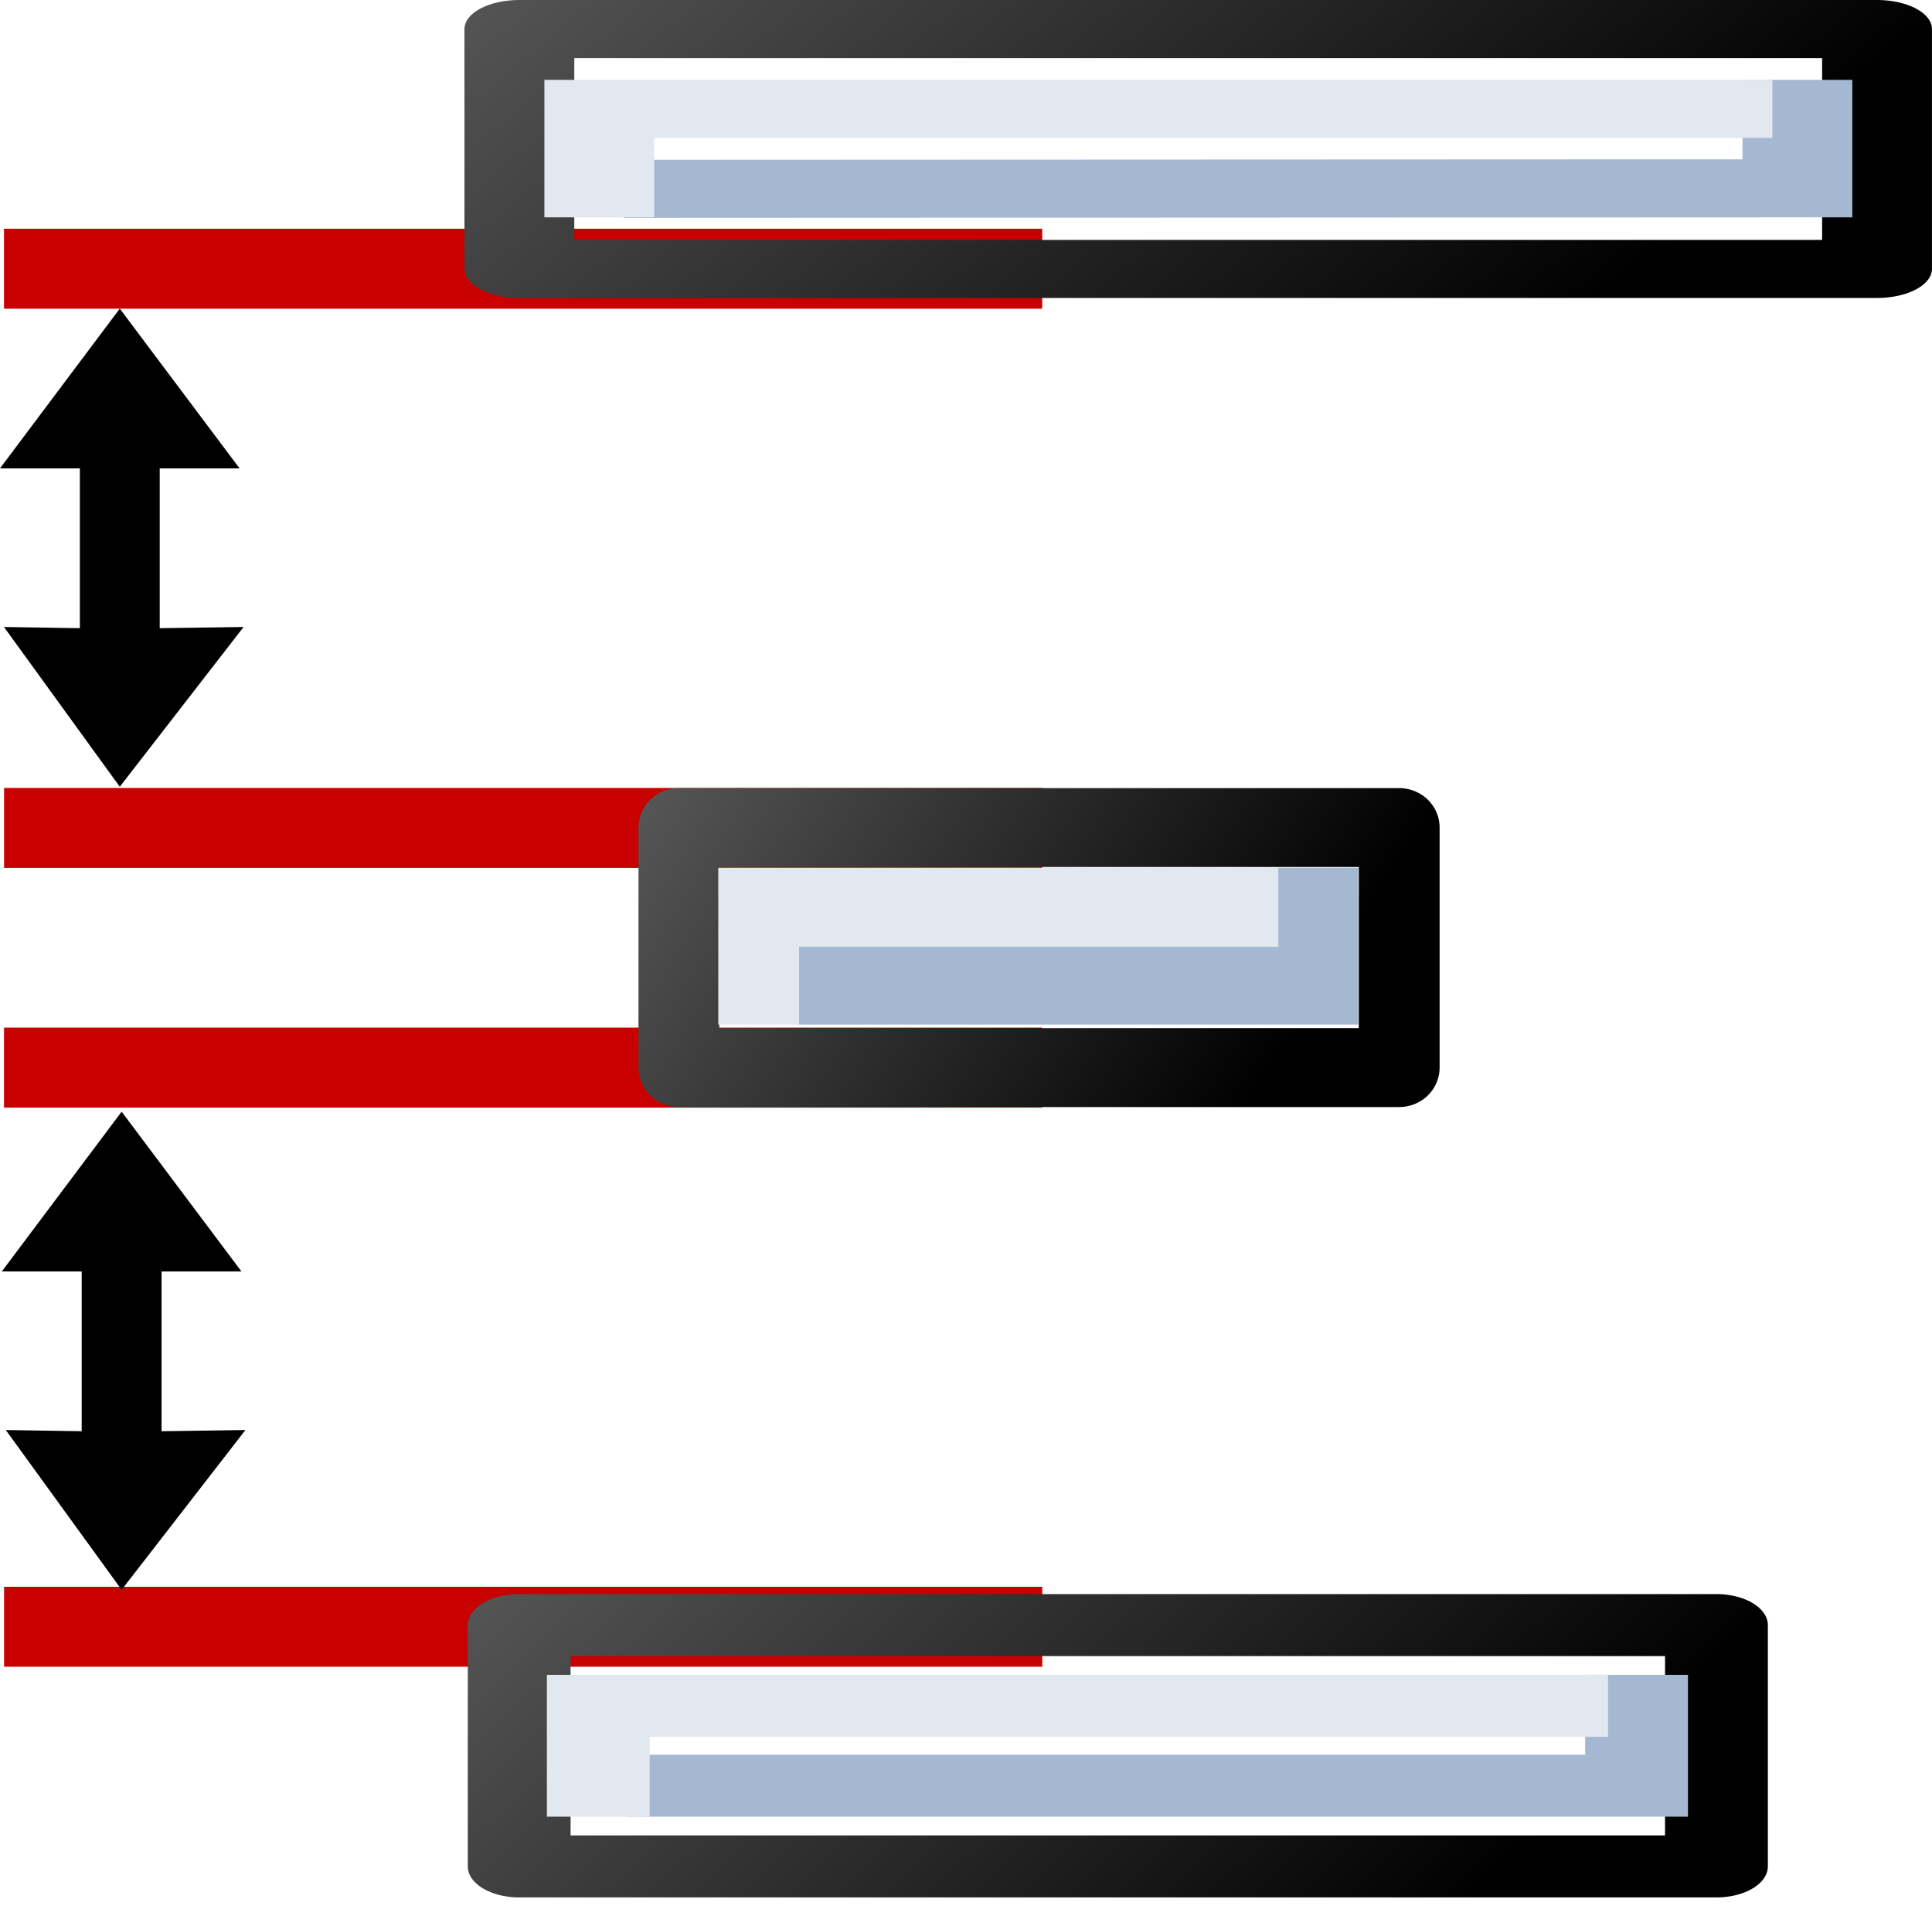
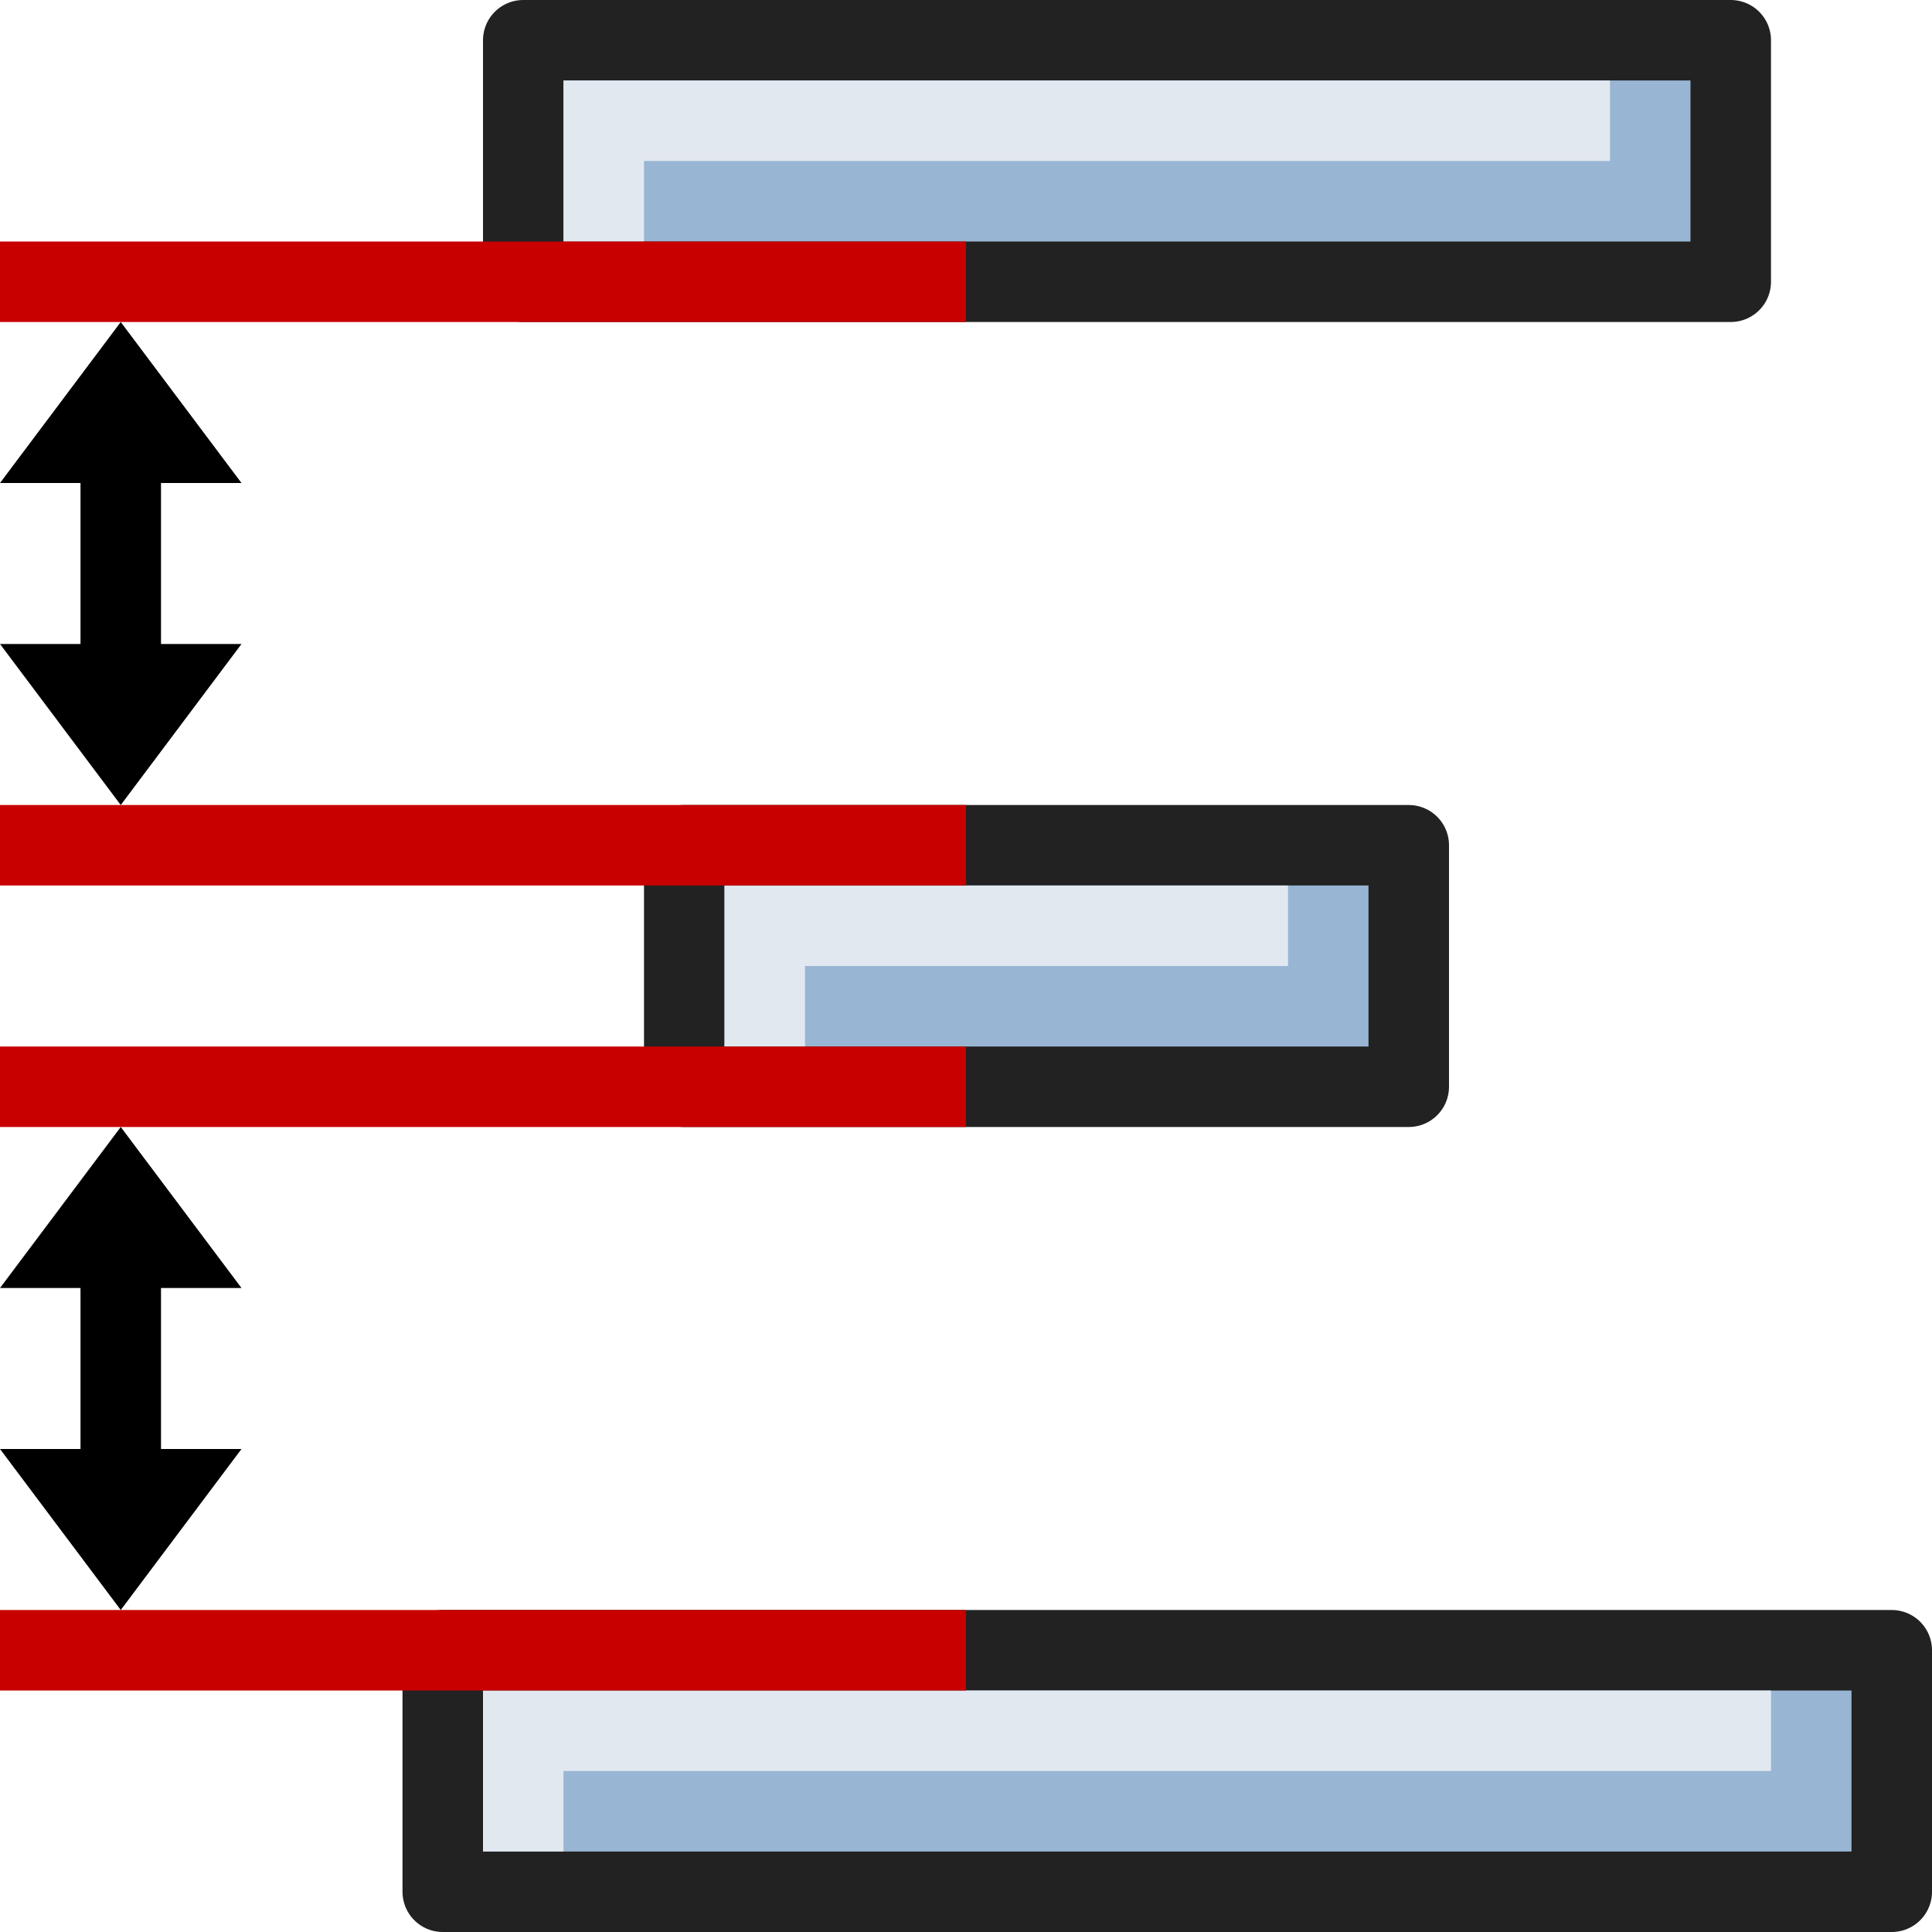
- <svg xmlns="http://www.w3.org/2000/svg" xmlns:xlink="http://www.w3.org/1999/xlink" id="svg1" width="24.188" height="23.851">
-   <defs id="defs3">
-     <linearGradient gradientUnits="userSpaceOnUse" id="linearGradient5585" x1="-36.602" x2="-31.903" xlink:href="#linearGradient5704" y1="182.984" y2="190.663" />
-     <linearGradient gradientTransform="matrix(0.979208,0,0,1.000037,-0.74827,-0.0068457)" gradientUnits="userSpaceOnUse" id="linearGradient5557" x1="-36.602" x2="-31.903" xlink:href="#linearGradient5704" y1="182.984" y2="190.663" />
-     <linearGradient gradientTransform="matrix(0.979208,0,0,1.000037,-0.74827,-0.0068457)" gradientUnits="userSpaceOnUse" id="linearGradient5559" x1="-36.602" x2="-31.903" xlink:href="#linearGradient5704" y1="182.984" y2="190.663" />
-     <linearGradient id="linearGradient5704">
-       <stop id="stop5706" offset="0" style="stop-color:#5a5a5a;stop-opacity:1" />
-       <stop id="stop5708" offset="1" style="stop-color:#000000;stop-opacity:1" />
-     </linearGradient>
-   </defs>
-   <g id="distribute-vertical-gaps" transform="matrix(1,0,0,0.998006,48.031,-167.7073)">
-     <g id="use5893" transform="matrix(0,-1.001998,0.998006,0,-222.5775,146.9011)">
-       <path d="M -44.463,175.469 -44.463,187.492" id="use5475" style="fill:none;stroke:#c80000;stroke-width:1.001;stroke-linecap:square" transform="matrix(1,0,0,1,3,-0.02224516)" />
-       <path d="M -44.463,175.469 -44.463,187.492" id="use5479" style="fill:none;stroke:#c80000;stroke-width:1.001;stroke-linecap:square" transform="matrix(1,0,0,1,10,-0.02309066)" />
-       <path d="M -44.463,175.469 -44.463,187.492" id="use5481" style="fill:none;stroke:#c80000;stroke-width:1.001;stroke-linecap:square" transform="matrix(1,0,0,1,13,-0.02224516)" />
-       <path d="M -44.463,175.469 -44.463,187.492" id="use5483" style="fill:none;stroke:#c80000;stroke-width:1.001;stroke-linecap:square" transform="matrix(1,0,0,1,20,-0.02309066)" />
-       <path d="M -39,177.974 -41,176.421 -39,174.968 -39.015,175.92 -37.015,175.92 -37.015,174.918 -35.015,176.421 -37.015,177.924 -37.015,176.922 -39.015,176.922 -39,177.974 Z" id="path5816" style="fill:#000000;fill-rule:evenodd" />
-       <path d="M -39,177.974 -41,176.421 -39,174.968 -39.015,175.92 -37.015,175.92 -37.015,174.918 -35.015,176.421 -37.015,177.924 -37.015,176.922 -39.015,176.922 -39,177.974 Z" id="use5473" style="fill:#000000;fill-rule:evenodd" transform="matrix(1,0,0,1,10.0524,-0.0230858)" />
+ <svg xmlns="http://www.w3.org/2000/svg" width="24" height="24">
+   <g id="distribute-vertical-gaps" transform="matrix(0,1,1,0,0,0)">
+     <g style="fill:#98b6d3;stroke:#222222;stroke-linejoin:round">
+       <rect x="0.5" y="6.5" width="3" height="15" />
+       <rect x="10.5" y="8.5" width="3" height="9" />
+       <rect x="20.5" y="5.5" width="3" height="18" />
    </g>
-     <rect height="15.968" id="rect4388" style="color:#000000;fill:none" transform="rotate(-90)" width="16.032" x="-191.941" y="-47.924" />
-     <g id="use5943" transform="matrix(0,0.9759811,0.998006,0,-222.6506,213.0578)">
-       <rect height="9.036" id="rect5724" style="color:#000000;fill:none;stroke:url(#linearGradient5585);stroke-width:1.014;stroke-linecap:round;stroke-linejoin:round;stroke-miterlimit:0" width="3.085" x="-35.488" y="183.485" />
-       <path d="M -33.463,185.488 -33.463,191.5 -34.463,191.5" id="path5415" style="fill:none;stroke:#a4b8d2;stroke-width:1.014px;stroke-linecap:square" />
-       <path d="M -34.463,190.498 -34.463,184.486 -33.463,184.486" id="path5417" style="fill:none;stroke:#e2e8f0;stroke-width:1.014px;stroke-linecap:square" />
+     <g style="fill:none;stroke:#e2e8f0">
+       <path d="m  1.5,20 v -12.5 h 1.5" />
+       <path d="m 11.5,16 v  -6.5 h 1.5" />
+       <path d="m 21.5,22 v -15.5 h 1.5" />
    </g>
-     <g id="use5947" transform="matrix(0,0.9960812,1.881094,0,-386.6812,203.7663)">
-       <rect height="9.036" id="rect5464" style="color:#000000;fill:none;stroke:url(#linearGradient5559);stroke-width:0.731;stroke-linecap:round;stroke-linejoin:round;stroke-miterlimit:0" width="3.021" x="-35.499" y="183.485" />
-       <path d="M -33.487,184.548 -33.493,191.991 -34.493,191.991" id="path5467" style="fill:none;stroke:#a4b8d2;stroke-width:0.731;stroke-linecap:square" />
-       <path d="M -34.493,191.459 -34.493,184.017 -33.493,184.017" id="path5469" style="fill:none;stroke:#e2e8f0;stroke-width:0.731;stroke-linecap:square" />
+     <g style="fill:none;stroke:#c80000">
+       <path d="m  3.5,0 0,12" />
+       <path d="m 10.5,0 0,12" />
+       <path d="m 13.5,0 0,12" />
+       <path d="m 20.5,0 0,12" />
    </g>
-     <g id="use5951" transform="matrix(0,1.001998,1.65884,0,-345.9032,223.9955)">
-       <rect height="9.036" id="rect5452" style="color:#000000;fill:none;stroke:url(#linearGradient5557);stroke-width:0.776;stroke-linecap:round;stroke-linejoin:round;stroke-miterlimit:0" width="3.021" x="-35.499" y="183.485" />
-       <path d="M -33.488,184.684 -33.488,191.918 -34.488,191.918" id="path5454" style="fill:none;stroke:#a4b8d2;stroke-width:0.776;stroke-linecap:square" />
-       <path d="M -34.488,191.315 -34.488,184.082 -33.488,184.082" id="path5456" style="fill:none;stroke:#e2e8f0;stroke-width:0.776;stroke-linecap:square" />
-     </g>
+     <path d="m  6,3 -2,-1.5 2,-1.5 v 1 l 2,0 v -1 l 2,1.5 -2,1.5 v -1 l -2,0 z" />
+     <path d="m 16,3 -2,-1.5 2,-1.5 v 1 l 2,0 v -1 l 2,1.5 -2,1.5 v -1 l -2,0 z" />
  </g>
</svg>
